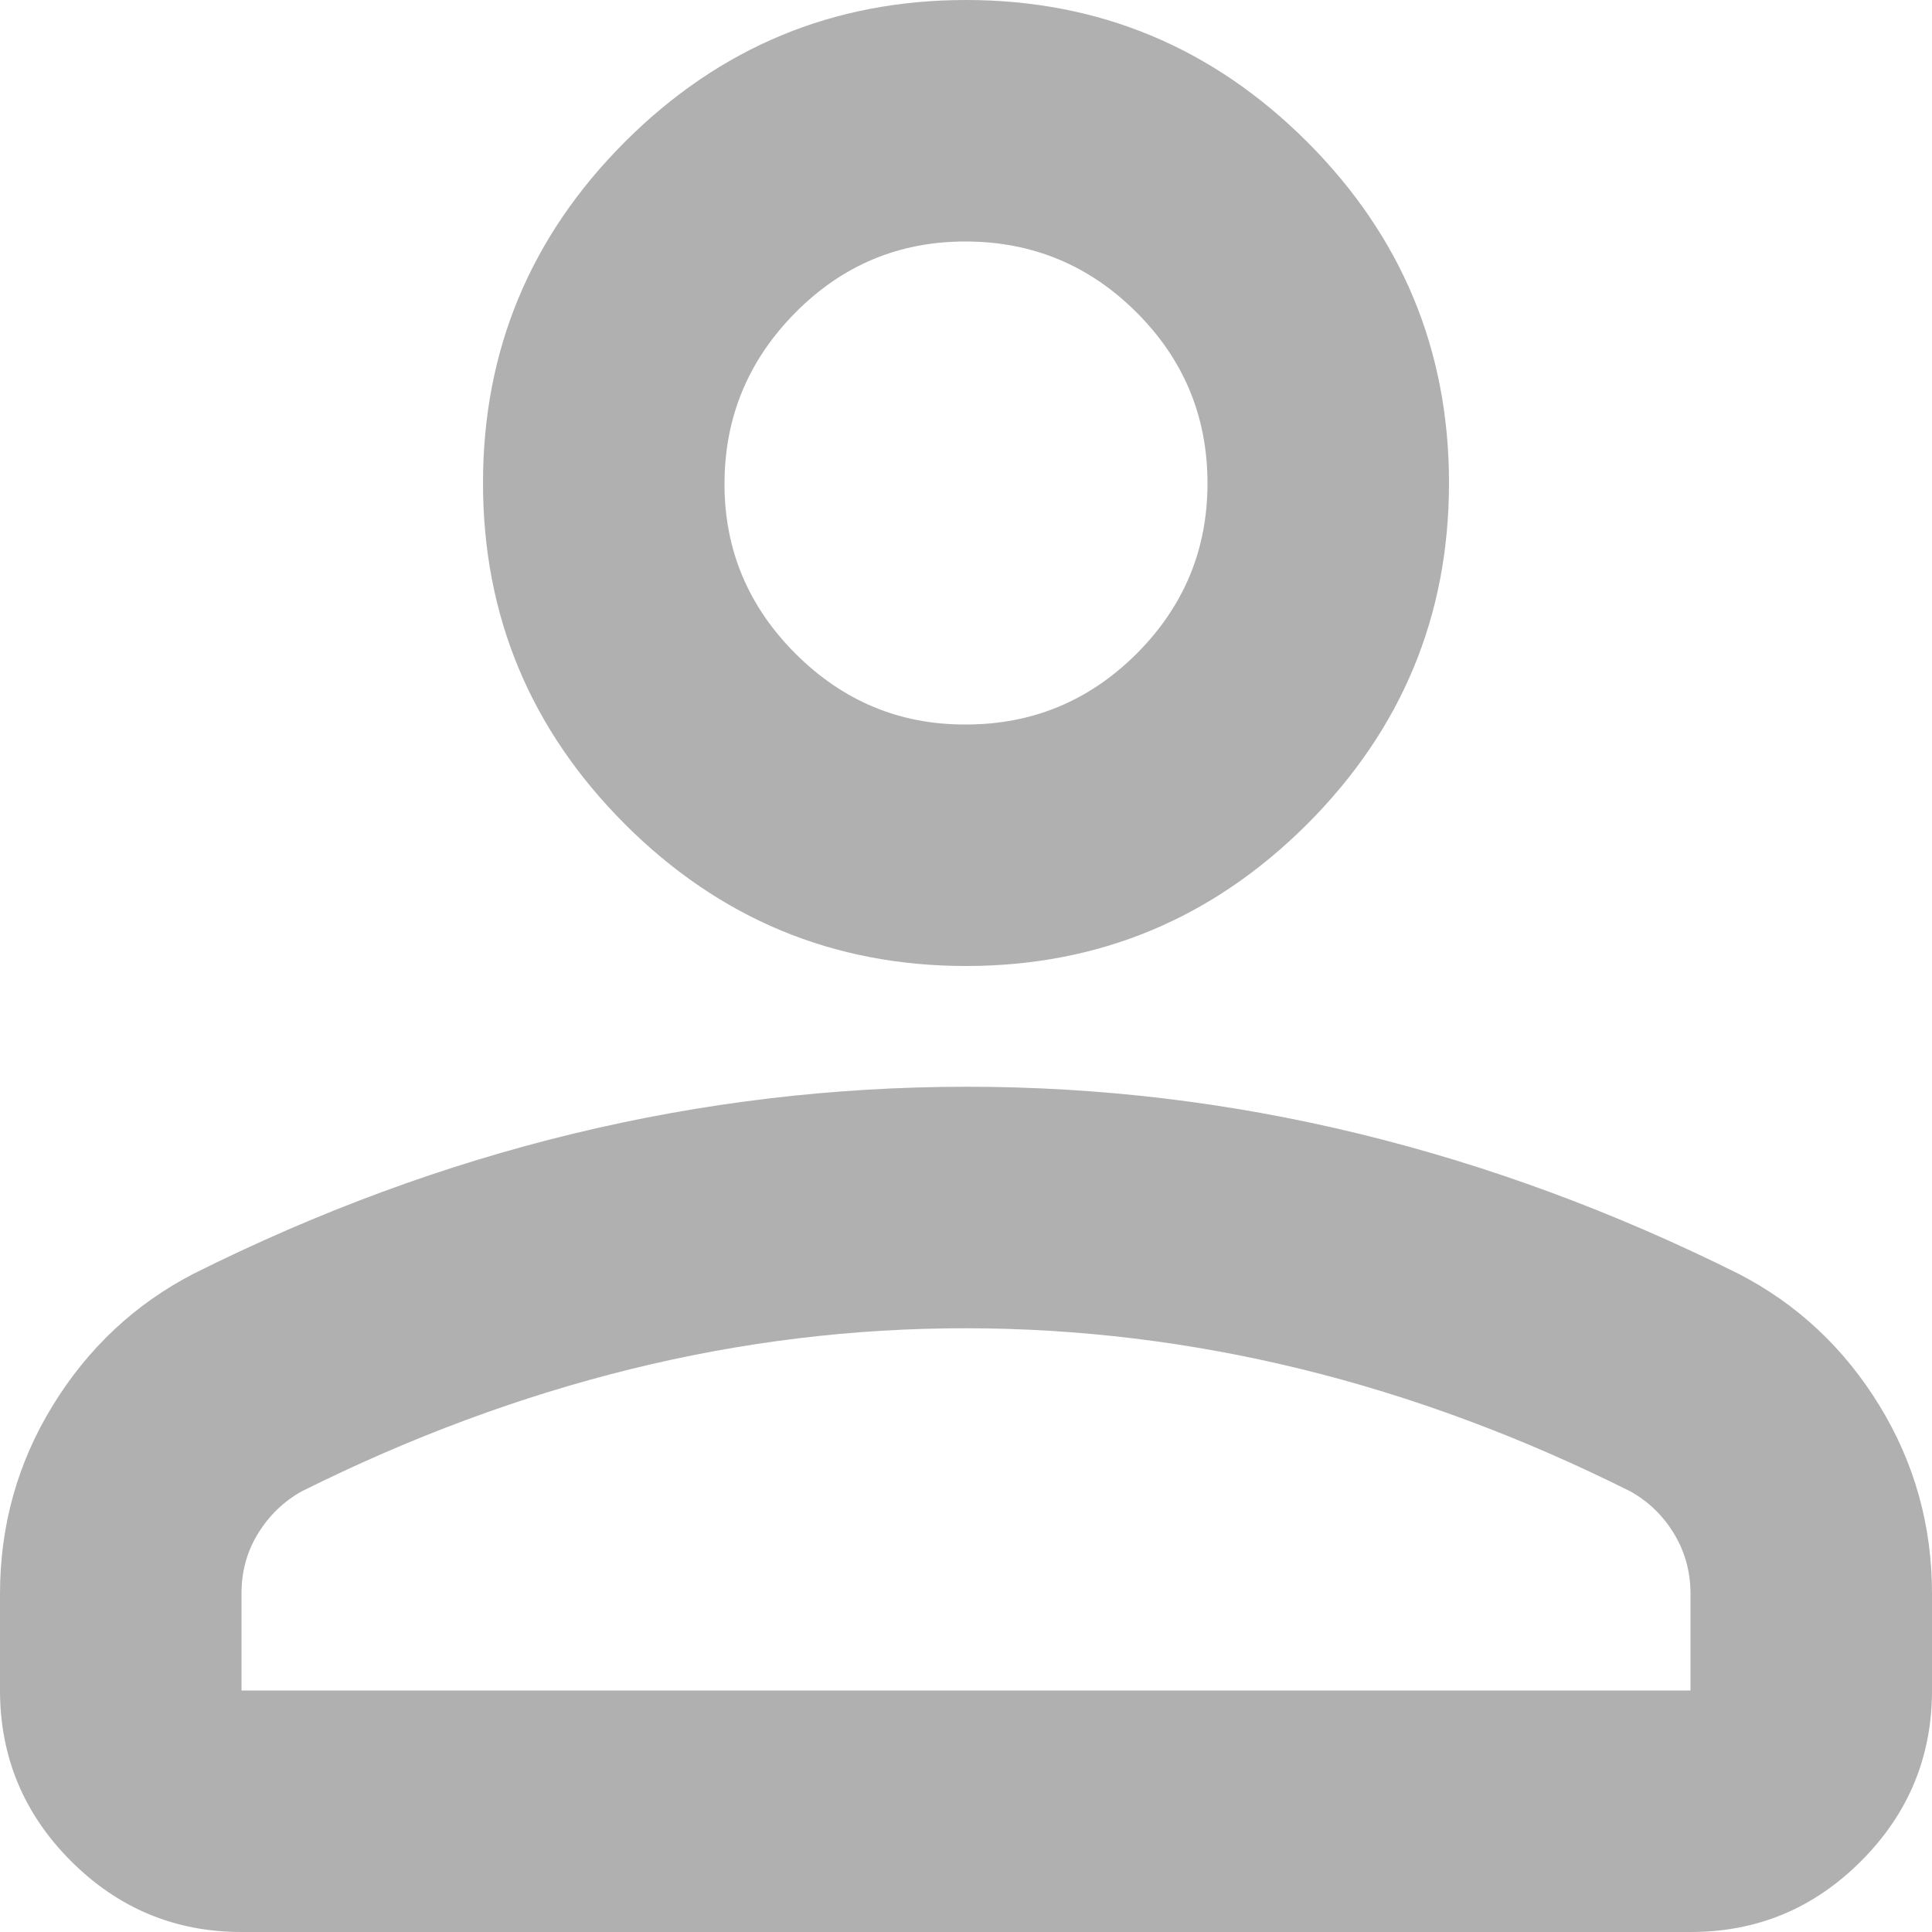
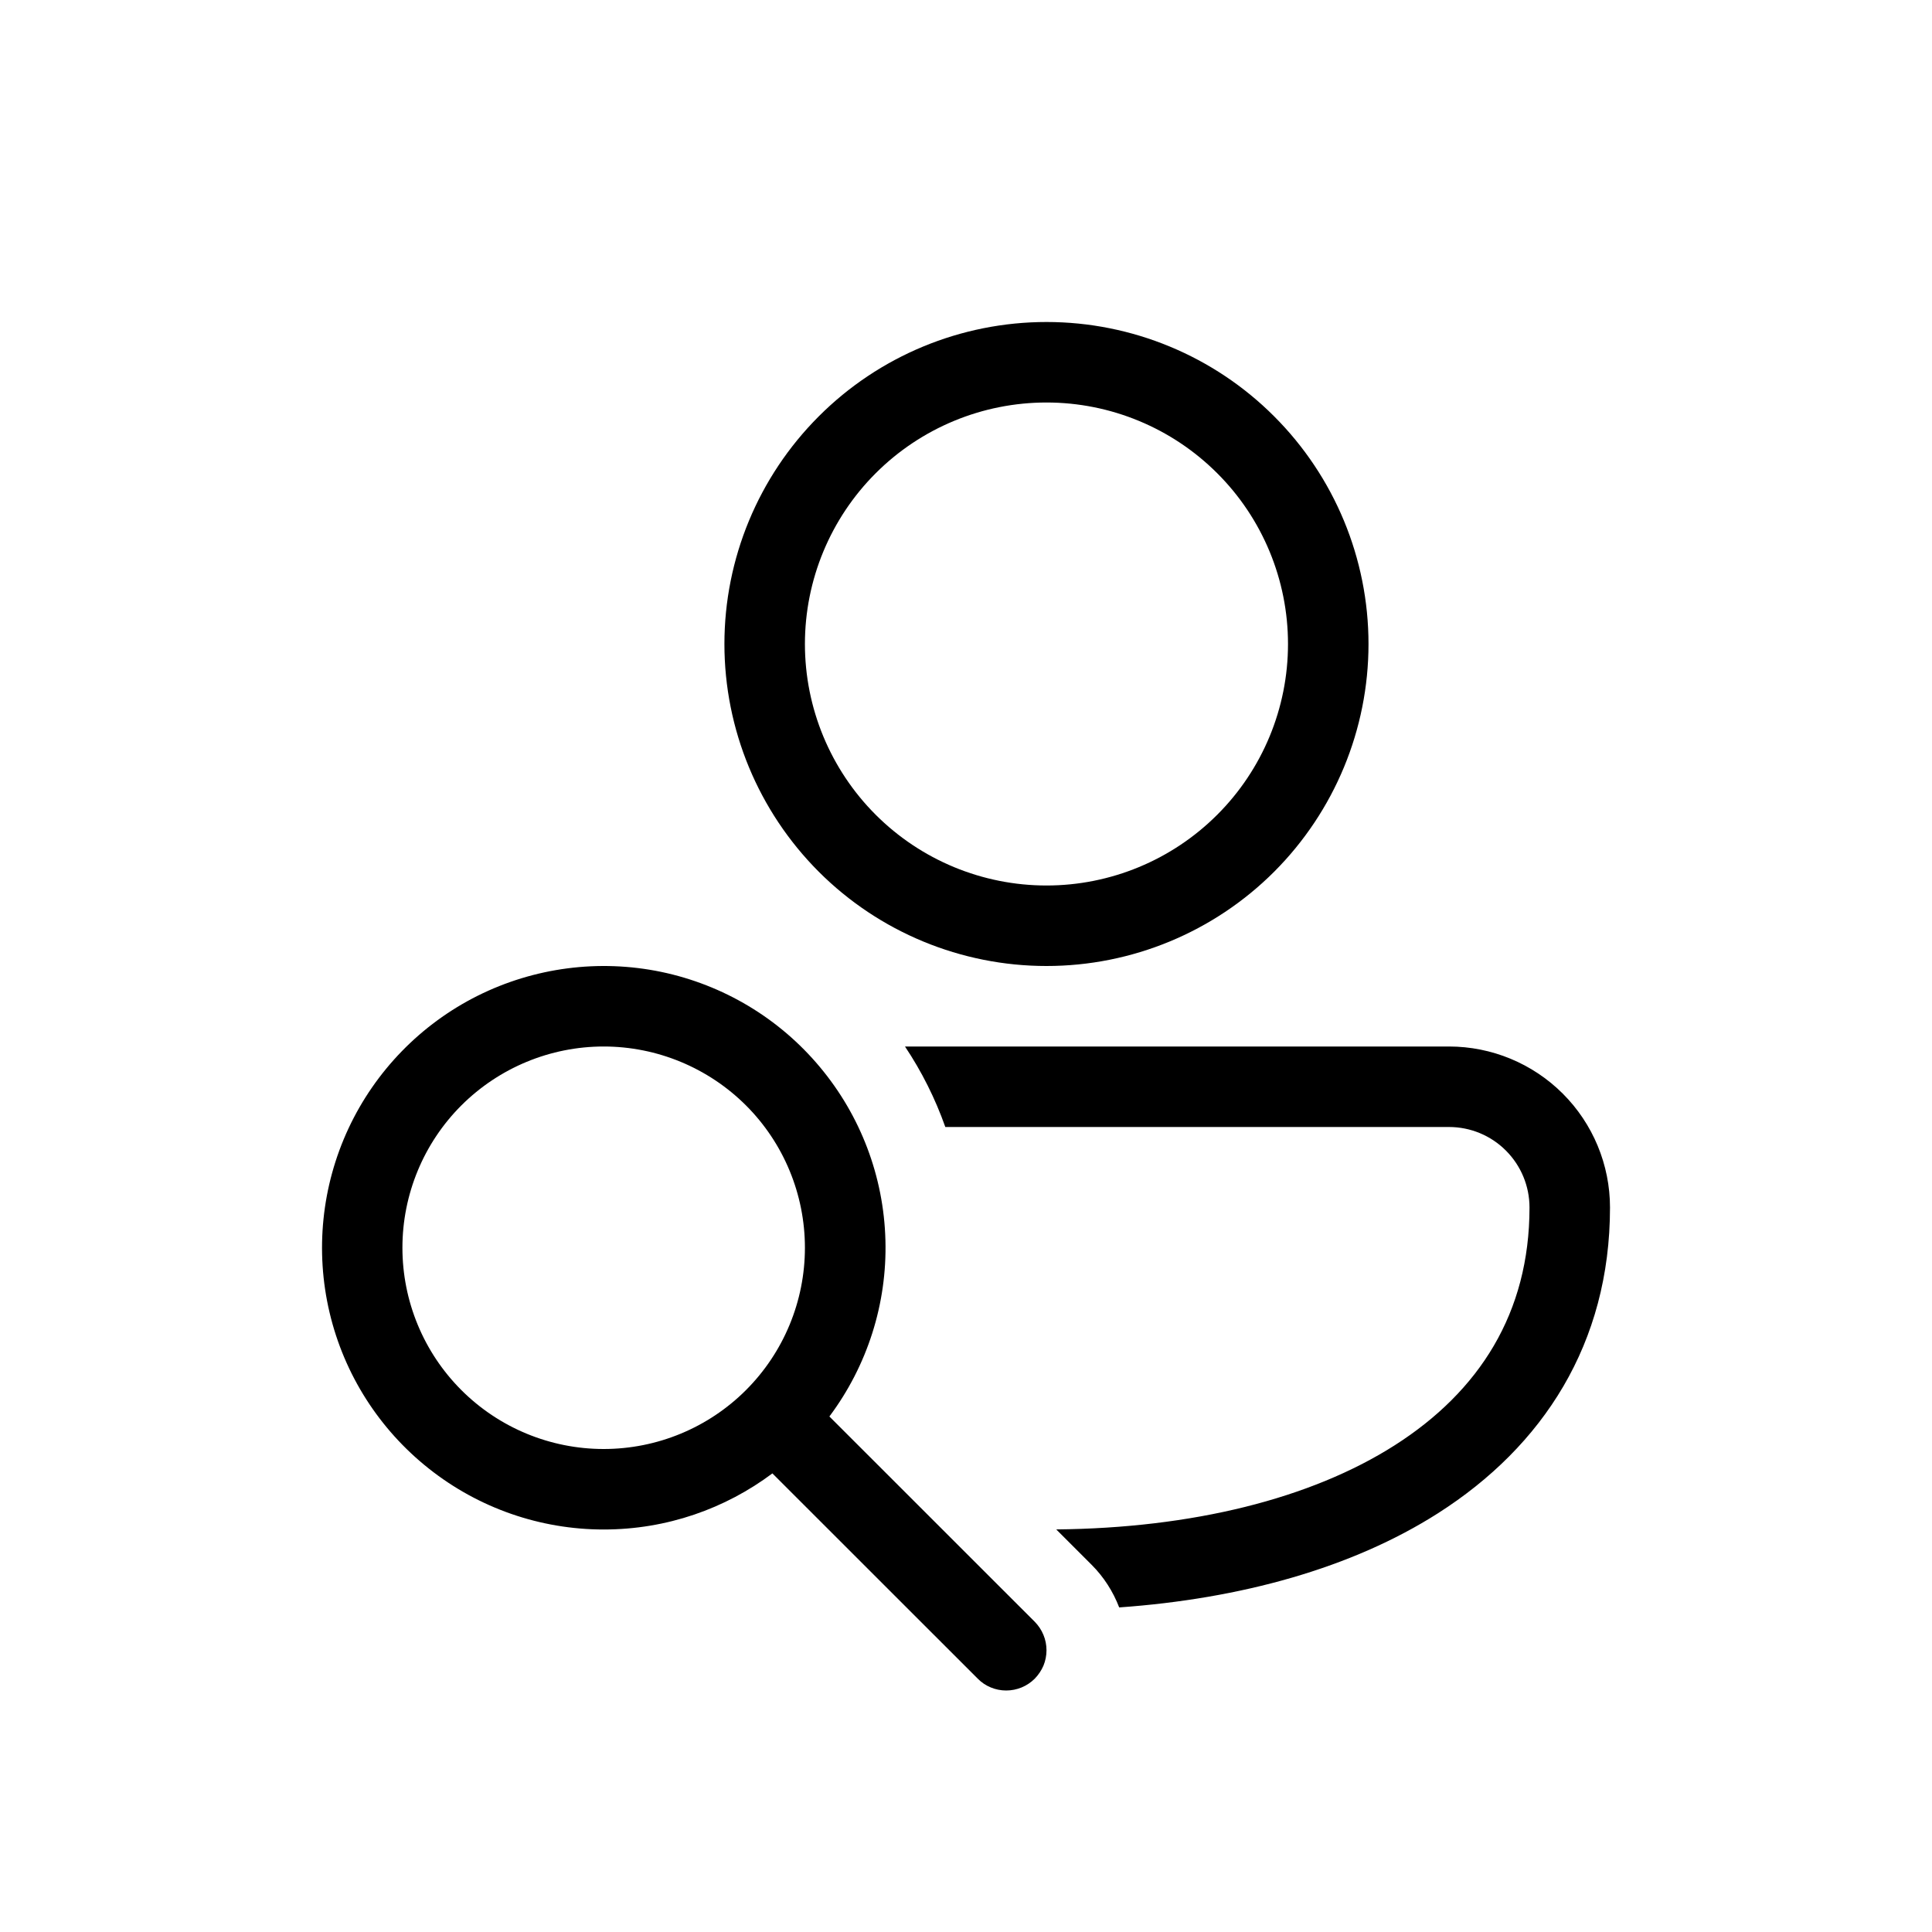
<svg xmlns="http://www.w3.org/2000/svg" width="24" height="24" viewBox="0 0 24 24" fill="none">
-   <path d="M12 12C10.35 12 8.938 11.412 7.763 10.238C6.588 9.062 6 7.65 6 6C6 4.35 6.588 2.938 7.763 1.762C8.938 0.588 10.35 0 12 0C13.65 0 15.062 0.588 16.238 1.762C17.413 2.938 18 4.35 18 6C18 7.65 17.413 9.062 16.238 10.238C15.062 11.412 13.65 12 12 12ZM0 21V19.8C0 18.95 0.219 18.169 0.657 17.457C1.095 16.745 1.676 16.201 2.4 15.825C3.95 15.05 5.525 14.469 7.125 14.082C8.725 13.695 10.35 13.501 12 13.5C13.65 13.499 15.275 13.693 16.875 14.082C18.475 14.471 20.05 15.052 21.6 15.825C22.325 16.2 22.907 16.744 23.345 17.457C23.782 18.17 24.001 18.951 24 19.8V21C24 21.825 23.706 22.532 23.119 23.119C22.532 23.707 21.826 24.001 21 24H3C2.175 24 1.469 23.706 0.882 23.119C0.295 22.532 0.001 21.826 0 21ZM3 21H21V19.8C21 19.525 20.931 19.275 20.794 19.05C20.657 18.825 20.476 18.65 20.25 18.525C18.9 17.85 17.538 17.344 16.163 17.007C14.787 16.67 13.4 16.501 12 16.5C10.6 16.499 9.213 16.668 7.838 17.007C6.463 17.346 5.1 17.852 3.75 18.525C3.525 18.65 3.344 18.825 3.205 19.05C3.067 19.275 2.999 19.525 3 19.8V21ZM12 9C12.825 9 13.531 8.707 14.12 8.12C14.707 7.532 15.001 6.826 15 6C14.999 5.174 14.706 4.468 14.12 3.882C13.534 3.296 12.827 3.002 12 3C11.173 2.998 10.467 3.292 9.882 3.882C9.297 4.472 9.003 5.178 9 6C8.997 6.822 9.291 7.529 9.882 8.12C10.473 8.71 11.179 9.004 12 9Z" fill="#B0B0B0" />
+   <path d="M13 4C11.939 4 10.921 4.421 10.171 5.172C9.421 5.922 8.999 6.939 8.999 8C8.999 9.061 9.421 10.078 10.171 10.829C10.921 11.579 11.939 12 13 12C14.06 12 15.078 11.579 15.828 10.829C16.578 10.078 17 9.061 17 8C17 6.939 16.578 5.922 15.828 5.172C15.078 4.421 14.06 4 13 4ZM9.999 8C9.999 7.204 10.316 6.441 10.878 5.879C11.441 5.316 12.204 5 13 5C13.795 5 14.558 5.316 15.121 5.879C15.684 6.441 16 7.204 16 8C16 8.796 15.684 9.559 15.121 10.121C14.558 10.684 13.795 11 13 11C12.204 11 11.441 10.684 10.878 10.121C10.316 9.559 9.999 8.796 9.999 8ZM17.865 18.797C16.794 19.48 15.411 19.861 13.903 19.968C13.827 19.77 13.711 19.589 13.561 19.439L13.121 18.999C14.806 18.983 16.281 18.62 17.327 17.953C18.377 17.283 19 16.31 19 15C19 14.735 18.895 14.481 18.707 14.293C18.52 14.105 18.265 14 18 14H11.743C11.618 13.647 11.45 13.311 11.242 13H18C18.53 13 19.039 13.211 19.414 13.586C19.789 13.961 20 14.47 20 15C20 16.691 19.167 17.966 17.865 18.797ZM7.499 19C8.285 19 9.011 18.74 9.595 18.303L12.146 20.853C12.192 20.9 12.247 20.937 12.308 20.962C12.368 20.987 12.434 21 12.499 21C12.565 21 12.63 20.987 12.691 20.962C12.751 20.937 12.807 20.9 12.853 20.854C12.899 20.807 12.936 20.752 12.962 20.692C12.987 20.631 13 20.566 13 20.5C13 20.434 12.987 20.369 12.962 20.309C12.937 20.248 12.9 20.193 12.854 20.146L10.303 17.596C10.775 16.965 11.021 16.193 10.999 15.405C10.978 14.617 10.691 13.86 10.185 13.255C9.68 12.65 8.985 12.234 8.213 12.073C7.441 11.913 6.638 12.018 5.933 12.37C5.228 12.723 4.663 13.304 4.329 14.018C3.996 14.732 3.913 15.538 4.094 16.305C4.275 17.072 4.71 17.755 5.328 18.244C5.946 18.734 6.711 19 7.499 19ZM7.499 18C6.836 18 6.2 17.737 5.731 17.268C5.262 16.799 4.999 16.163 4.999 15.5C4.999 14.837 5.262 14.201 5.731 13.732C6.2 13.264 6.836 13 7.499 13C8.162 13 8.798 13.264 9.267 13.732C9.736 14.201 9.999 14.837 9.999 15.5C9.999 16.163 9.736 16.799 9.267 17.268C8.798 17.737 8.162 18 7.499 18Z" fill="black" />
</svg>
